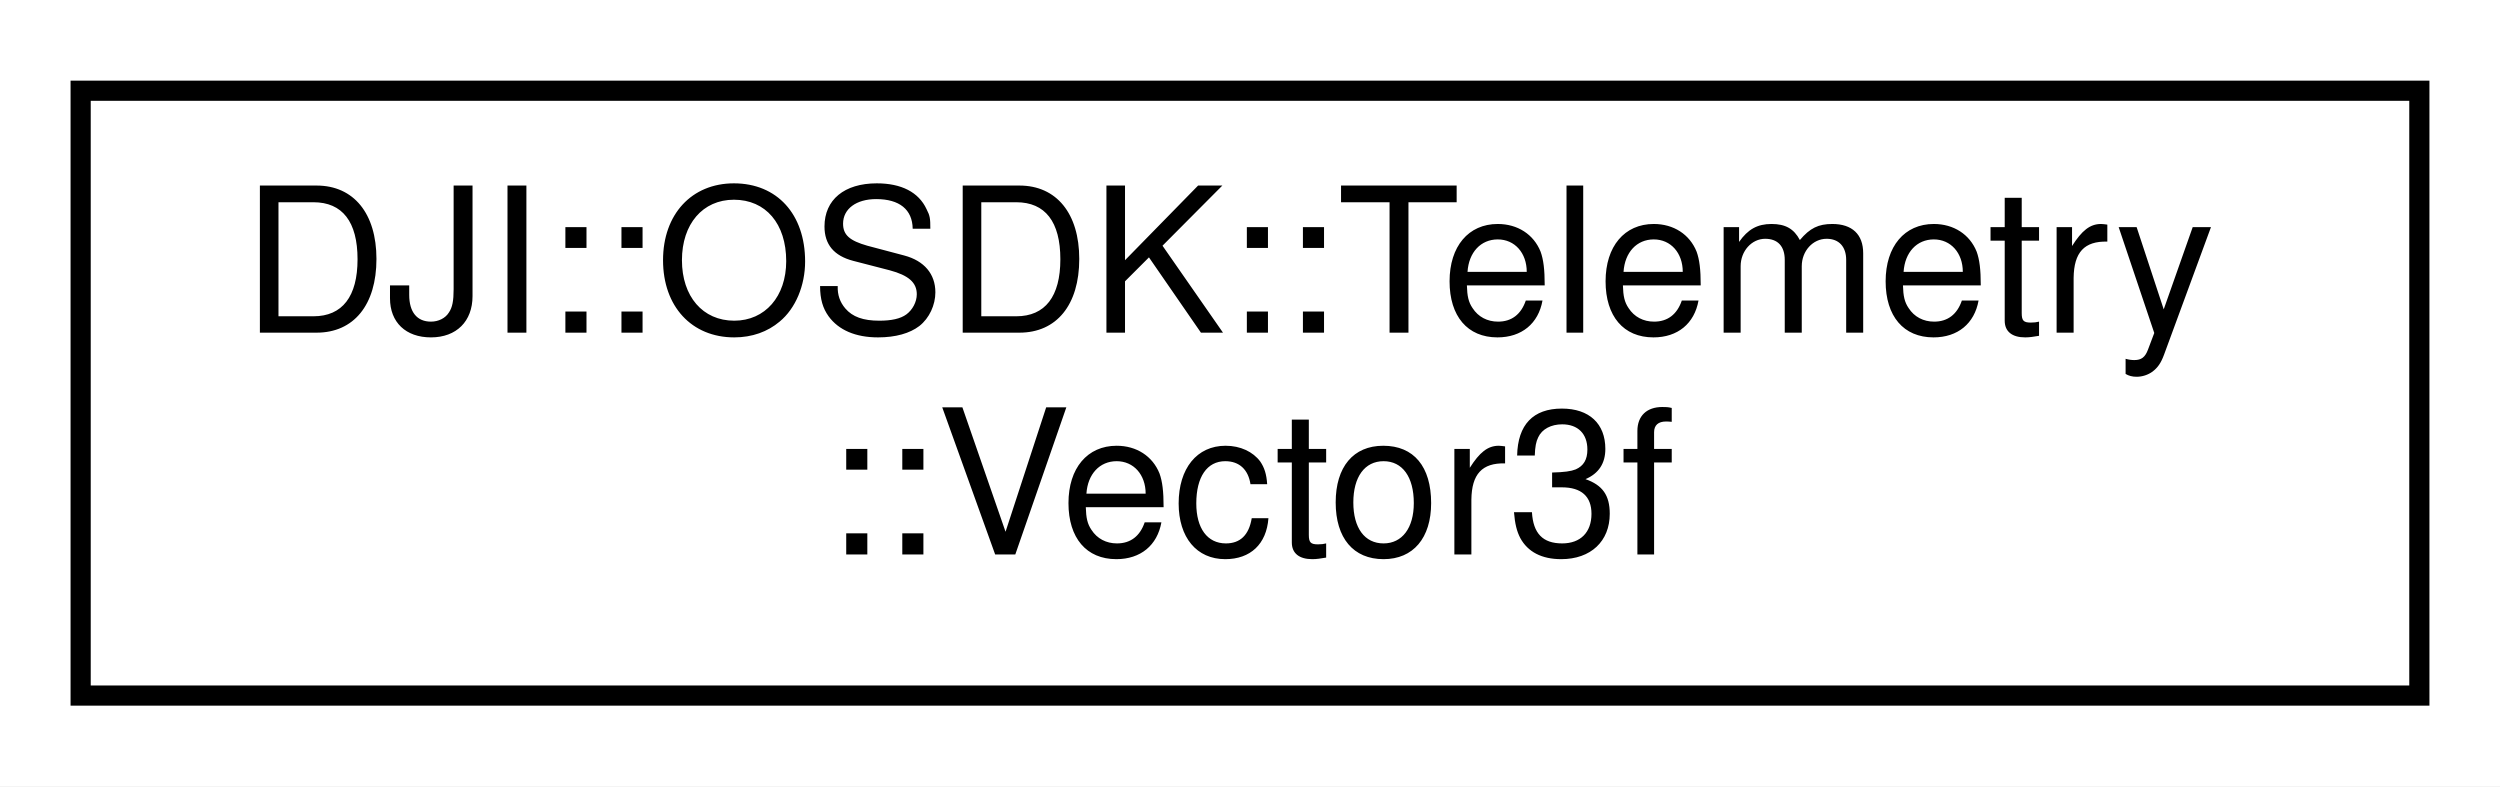
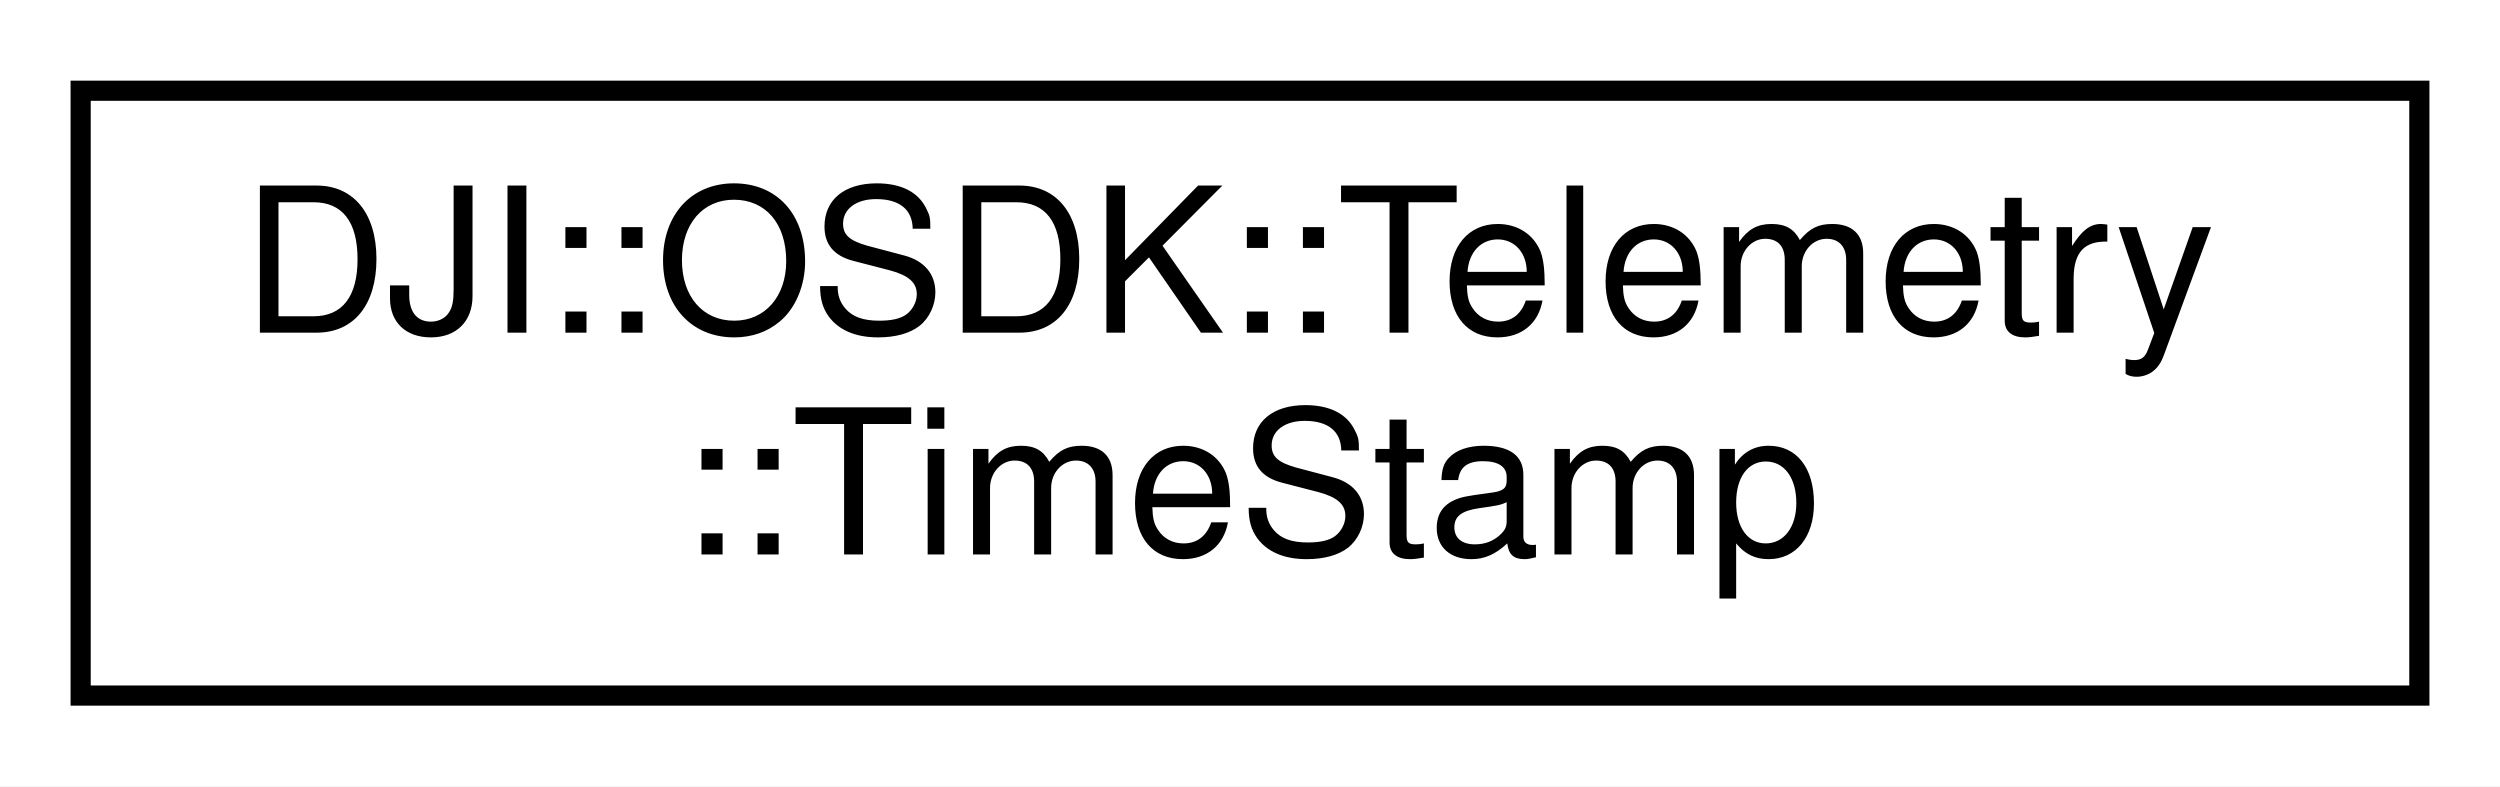
<svg xmlns="http://www.w3.org/2000/svg" xmlns:xlink="http://www.w3.org/1999/xlink" width="124pt" height="39pt" viewBox="0.00 0.00 124.00 39.00">
  <g id="graph0" class="graph" transform="scale(1 1) rotate(0) translate(4 35)">
    <polygon fill="white" stroke="none" points="-4,4 -4,-35 120,-35 120,4 -4,4" />
    <g id="node1" class="node">
      <g id="a_node1">
-         <a xlink:href="structDJI_1_1OSDK_1_1Telemetry_1_1Vector3f.html" target="_top" xlink:title="struct for multiple Topics ">
+         <a xlink:href="structDJI_1_1OSDK_1_1Telemetry_1_1TimeStamp.html" target="_top" xlink:title="struct for data broadcast, timestamp from local cache ">
          <polygon fill="white" stroke="black" points="-7.10543e-15,-0.5 -7.10543e-15,-30.5 116,-30.5 116,-0.5 -7.10543e-15,-0.5" />
          <text text-anchor="start" x="8" y="-18.5" font-family="Helvetica,sans-Serif" font-size="10.00">DJI::OSDK::Telemetry</text>
-           <text text-anchor="middle" x="58" y="-7.5" font-family="Helvetica,sans-Serif" font-size="10.00">::Vector3f</text>
+           <text text-anchor="middle" x="58" y="-7.5" font-family="Helvetica,sans-Serif" font-size="10.00">::TimeStamp</text>
        </a>
      </g>
    </g>
  </g>
</svg>
